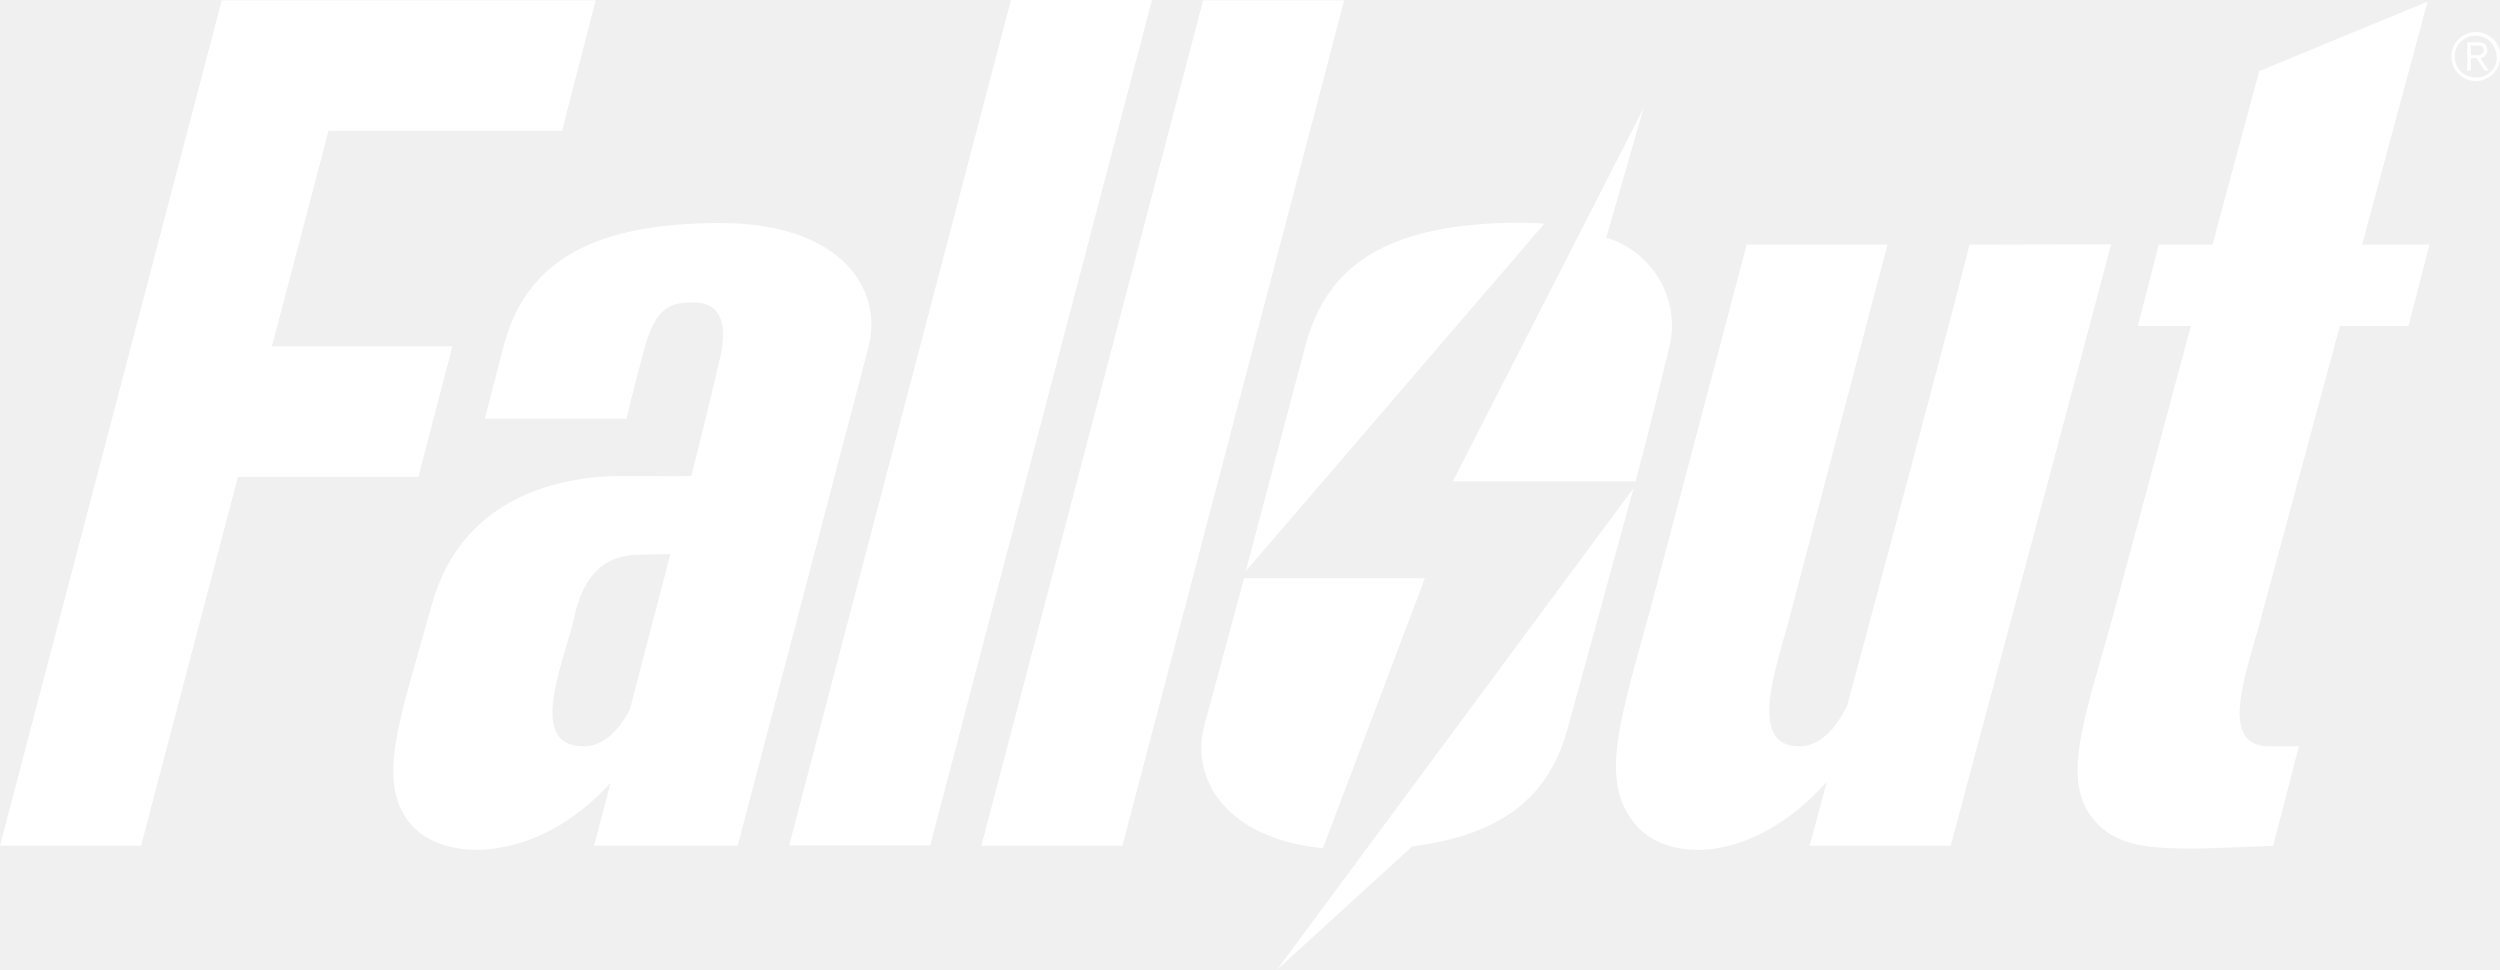
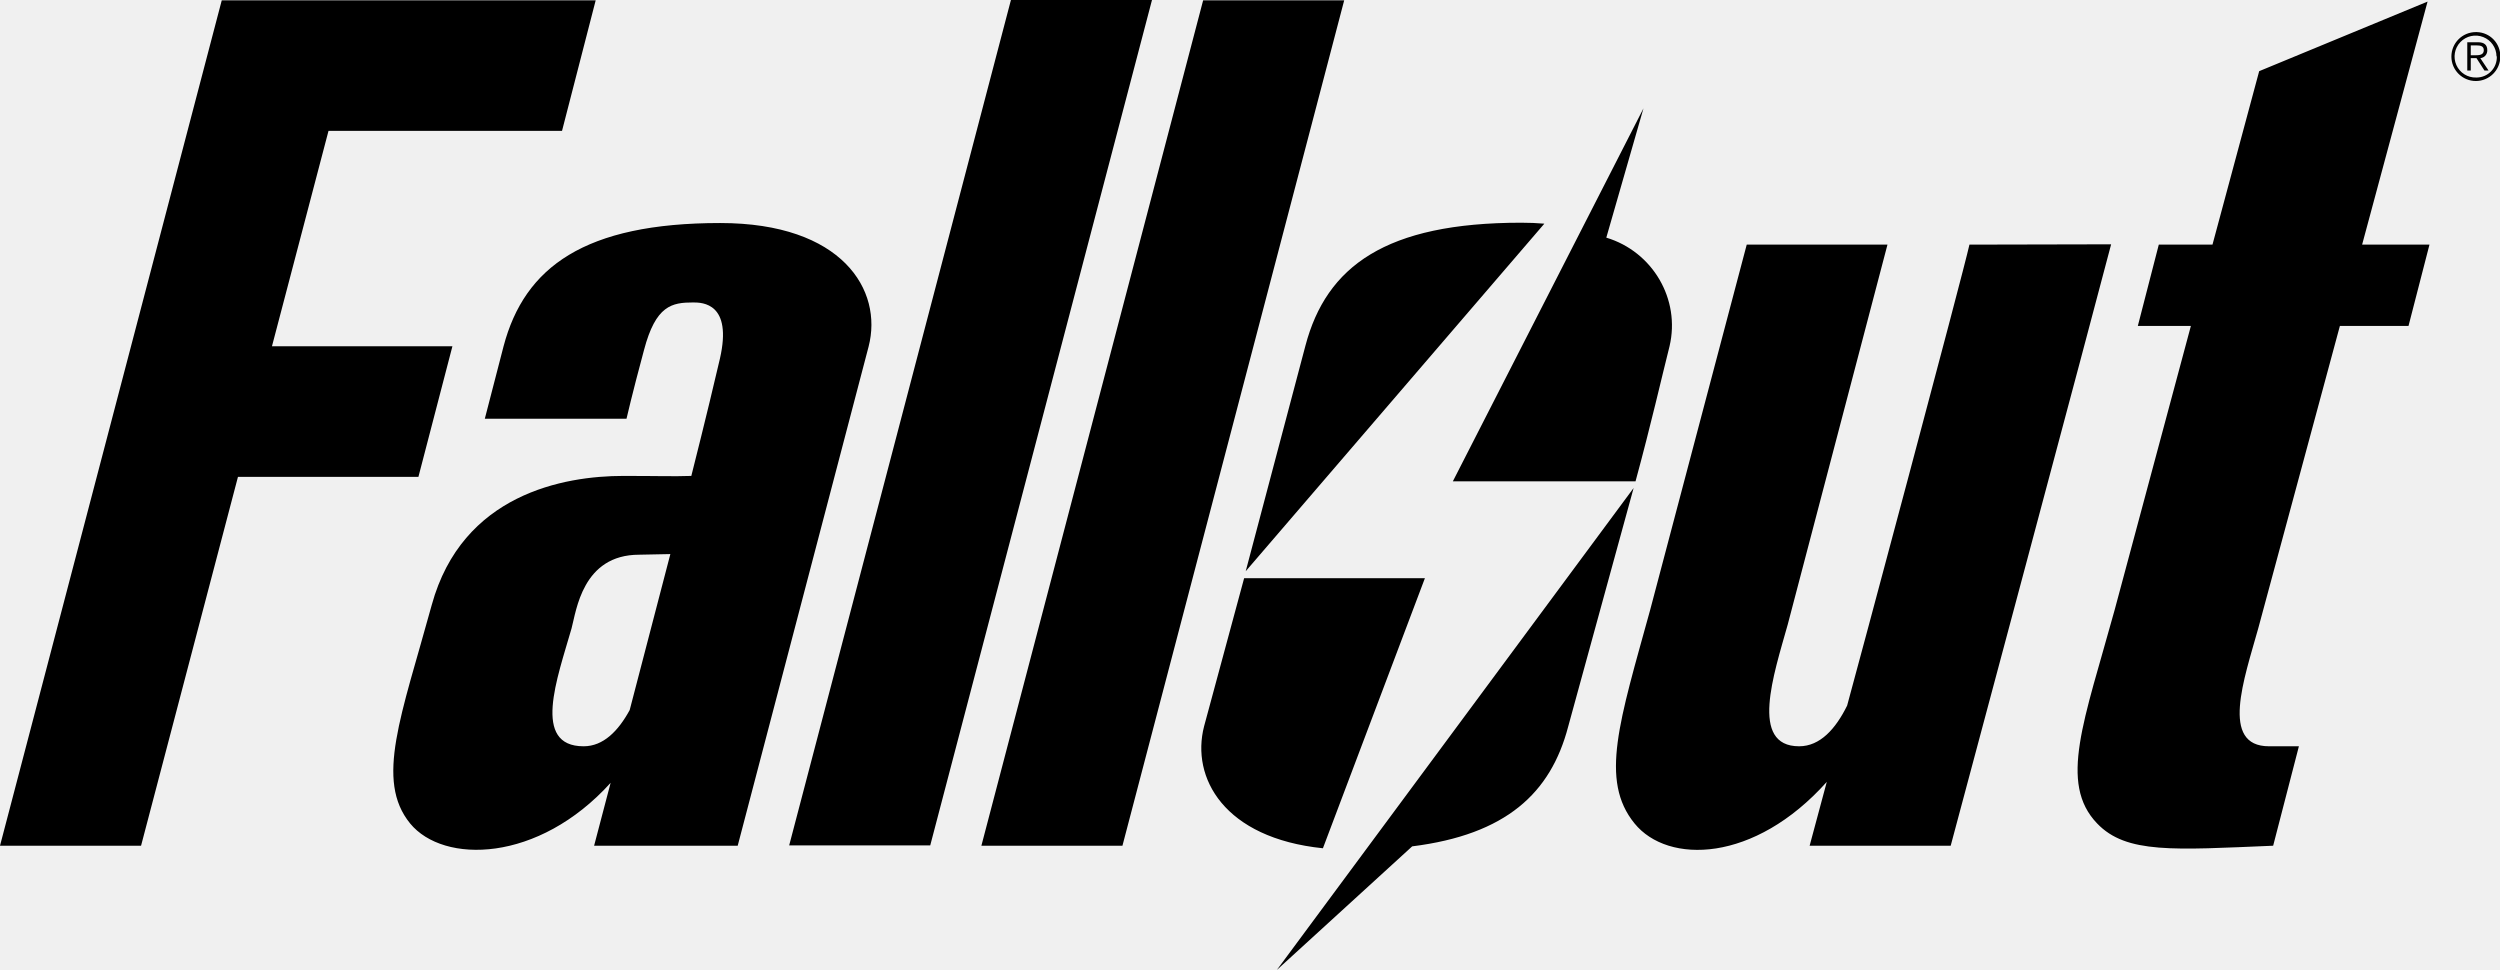
- <svg xmlns="http://www.w3.org/2000/svg" version="1.1" width="7869" height="3053" viewBox="0 0 7869 3053">
+ <svg xmlns="http://www.w3.org/2000/svg" width="7869" height="3053" viewBox="0 0 7869 3053">
  <defs>
-     <style>.fo-primary{fill:#fff;}</style>
+     <style>.fo-primary{}</style>
  </defs>
  <path class="fo-primary" d="M1424 1090H856l178-678h735L1875 1H698L0 2662h444l305-1161h568l107-411M2267 702c-426 0-616 138-682 388l-59 228h446s17-75 55-216c37-141 88-150 155-150 29 0 124 2 84 177-11 48-46 195-90 369-60 2-99 0-214 0-187 0-507 57-603 406-96 350-179 552-68 688 105 128 403 124 631-128l-52 198h452l412-1571c46-178-83-389-467-389zm-285 1533c-36 66-83 114-145 114-164 0-83-214-38-371 15-55 34-232 213-232l98-2-128 491zM3182 0l-698 2661h444L3626 0h-444M3787 1l-698 2661h444L4231 1h-444M3921 1798l940-1094c-23-2-48-3-73-3-426 0-613 137-679 387l-188 710zM4573 1515h575c49-180 82-326 107-425 35-148-53-298-199-342l117-407zM4485 1820h-569l-126 466c-42 162 63 352 374 384zM4019 3053l426-389c295-37 436-167 491-377l206-751zM6199 770c-21 95-361 1365-385 1451-36 73-85 128-151 128-157 0-80-226-36-383l314-1196h-443l-304 1150c-96 349-160 536-49 672 105 129 377 124 605-131l-54 201h444s459-1715 505-1893zM7641 5l-530 219-147 546h-169l-66 256h167l-240 894c-96 349-177 545-55 672 92 96 241 83 554 70l81-313h-94c-155 0-78-213-34-371l257-952h216l66-256h-212zM7793 101a77 77 0 1 0 77 77 76 76 0 0 0-74-77h-3zm1 143a66 66 0 1 1 64-67l1 1a64 64 0 0 1-63 66h-2z" />
  <path class="fo-primary" d="M7833 222l-26-39a24 24 0 0 0 22-25c0-16-9-25-29-25h-34v89h11v-39h18l25 39zm-42-48h-14v-31h20c10 0 21 2 21 15 0 15-14 16-27 16z" />
</svg>
